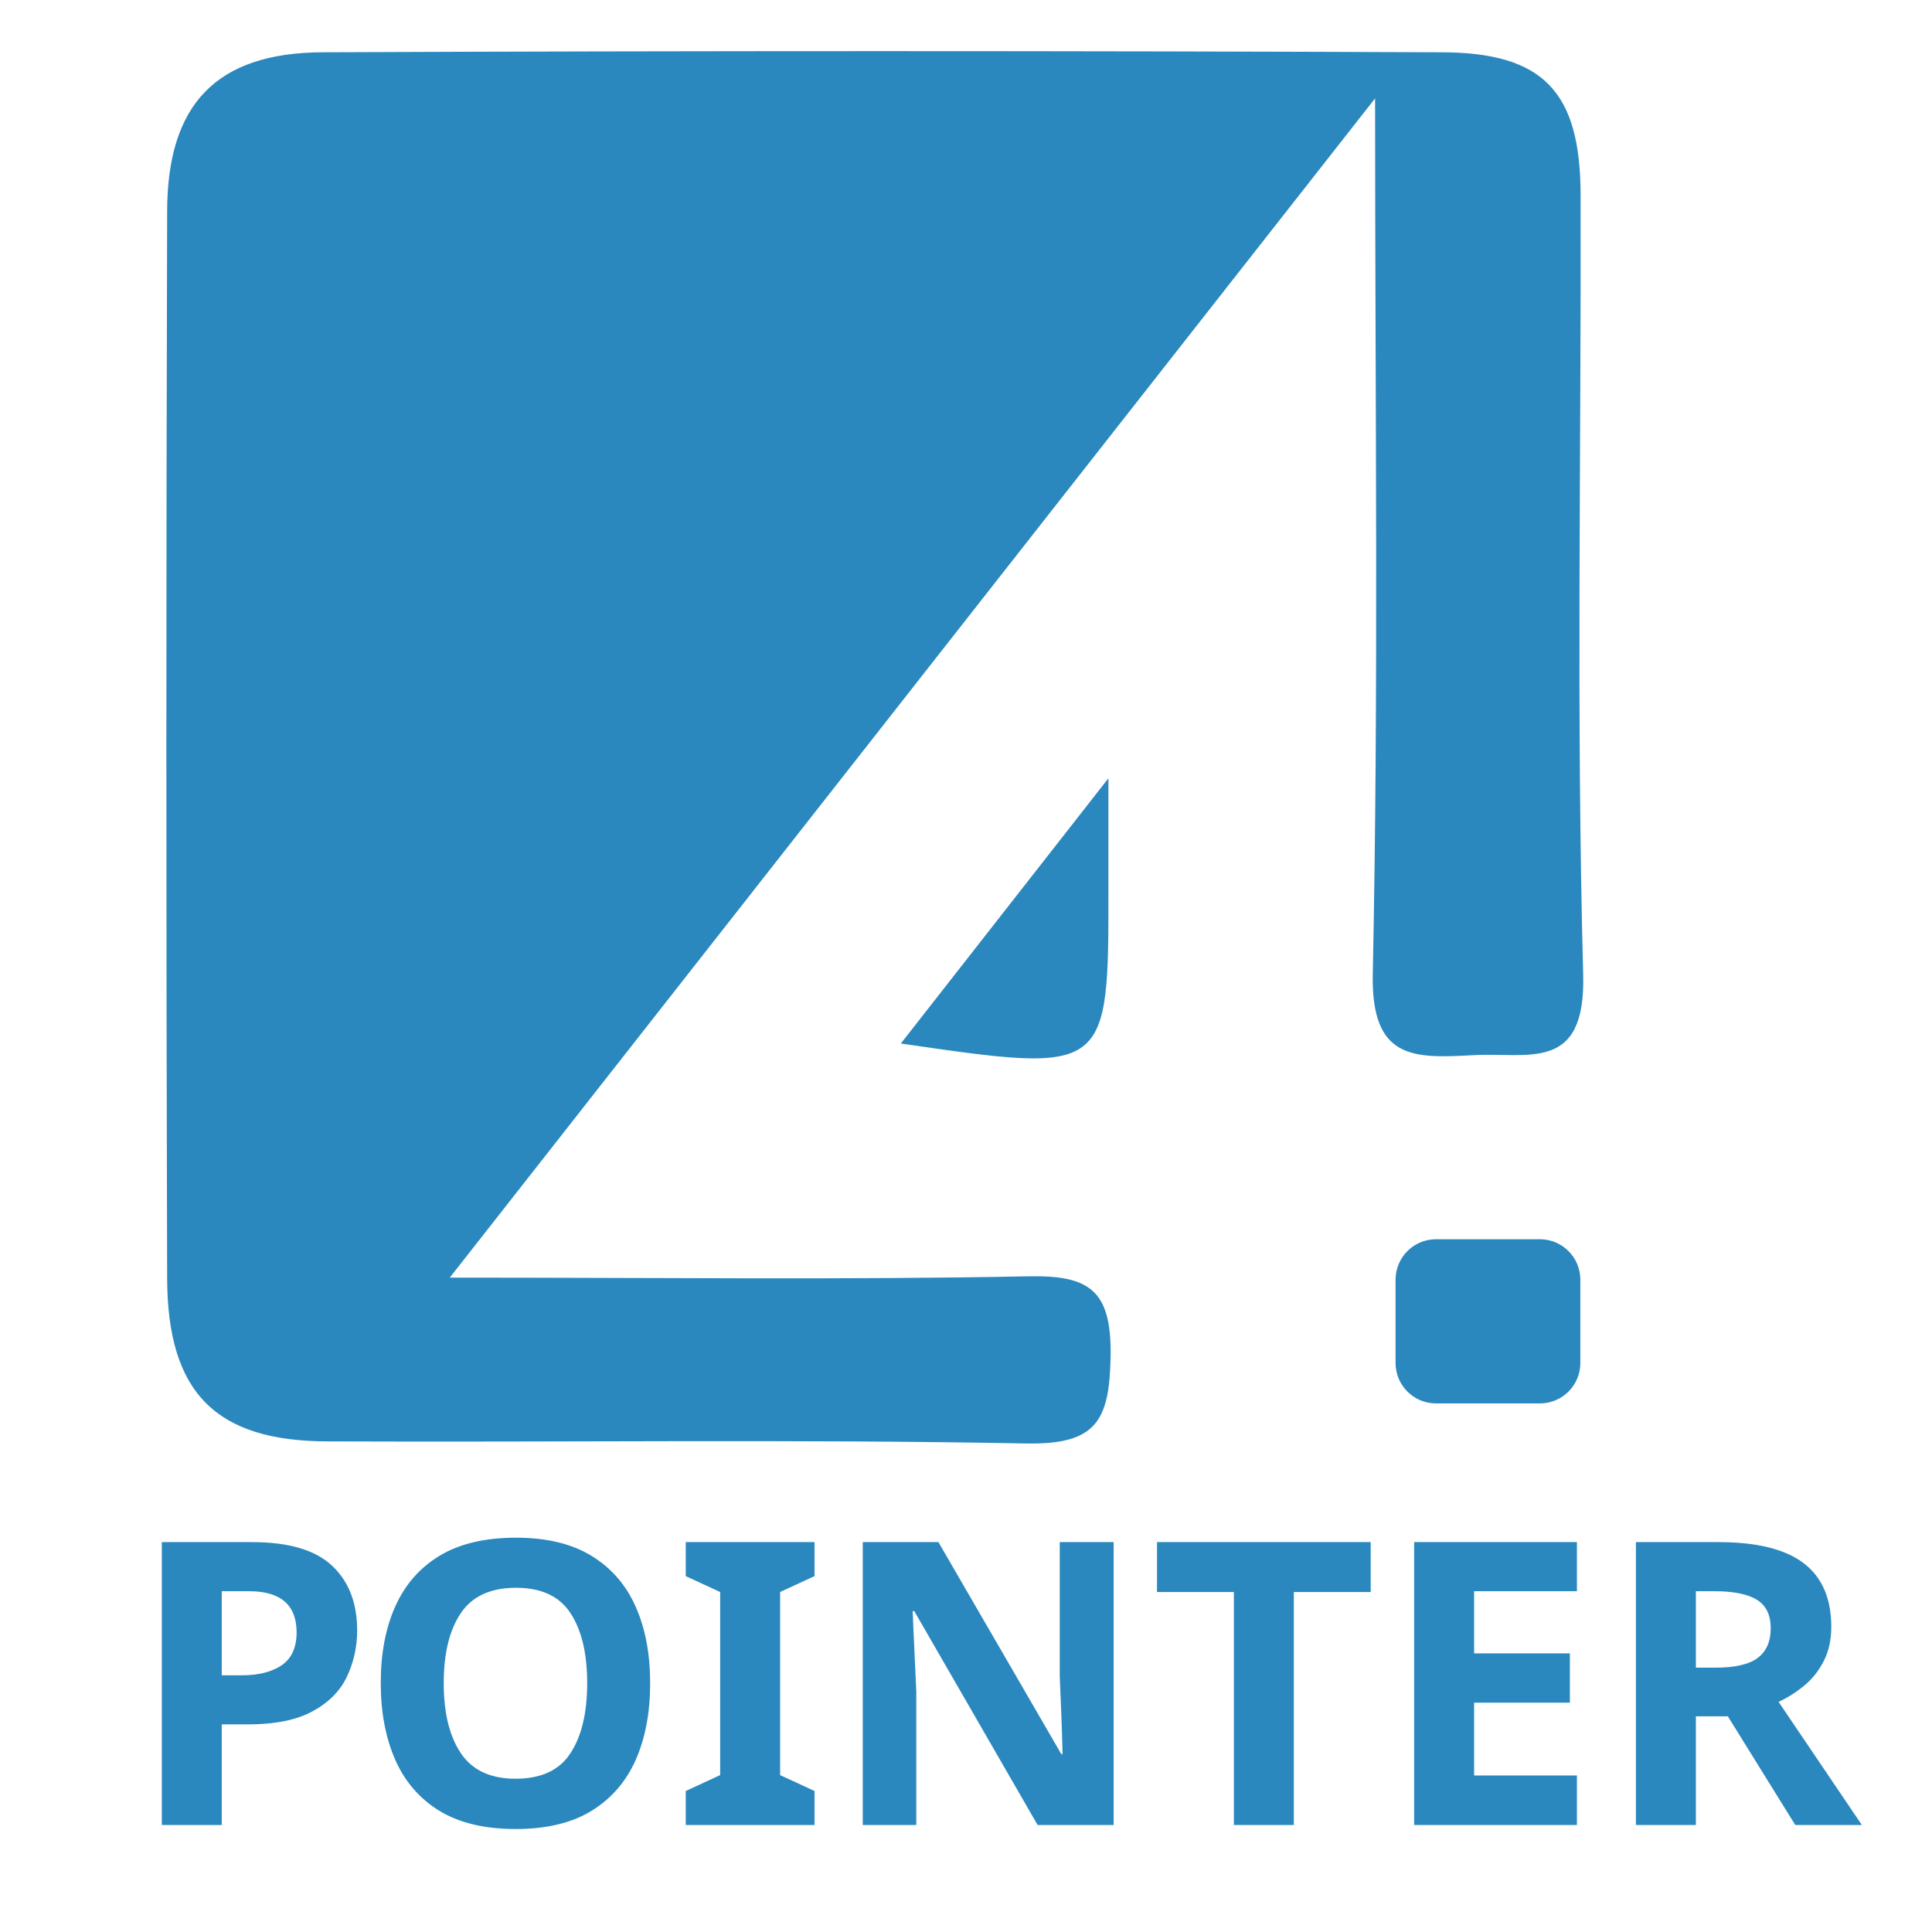
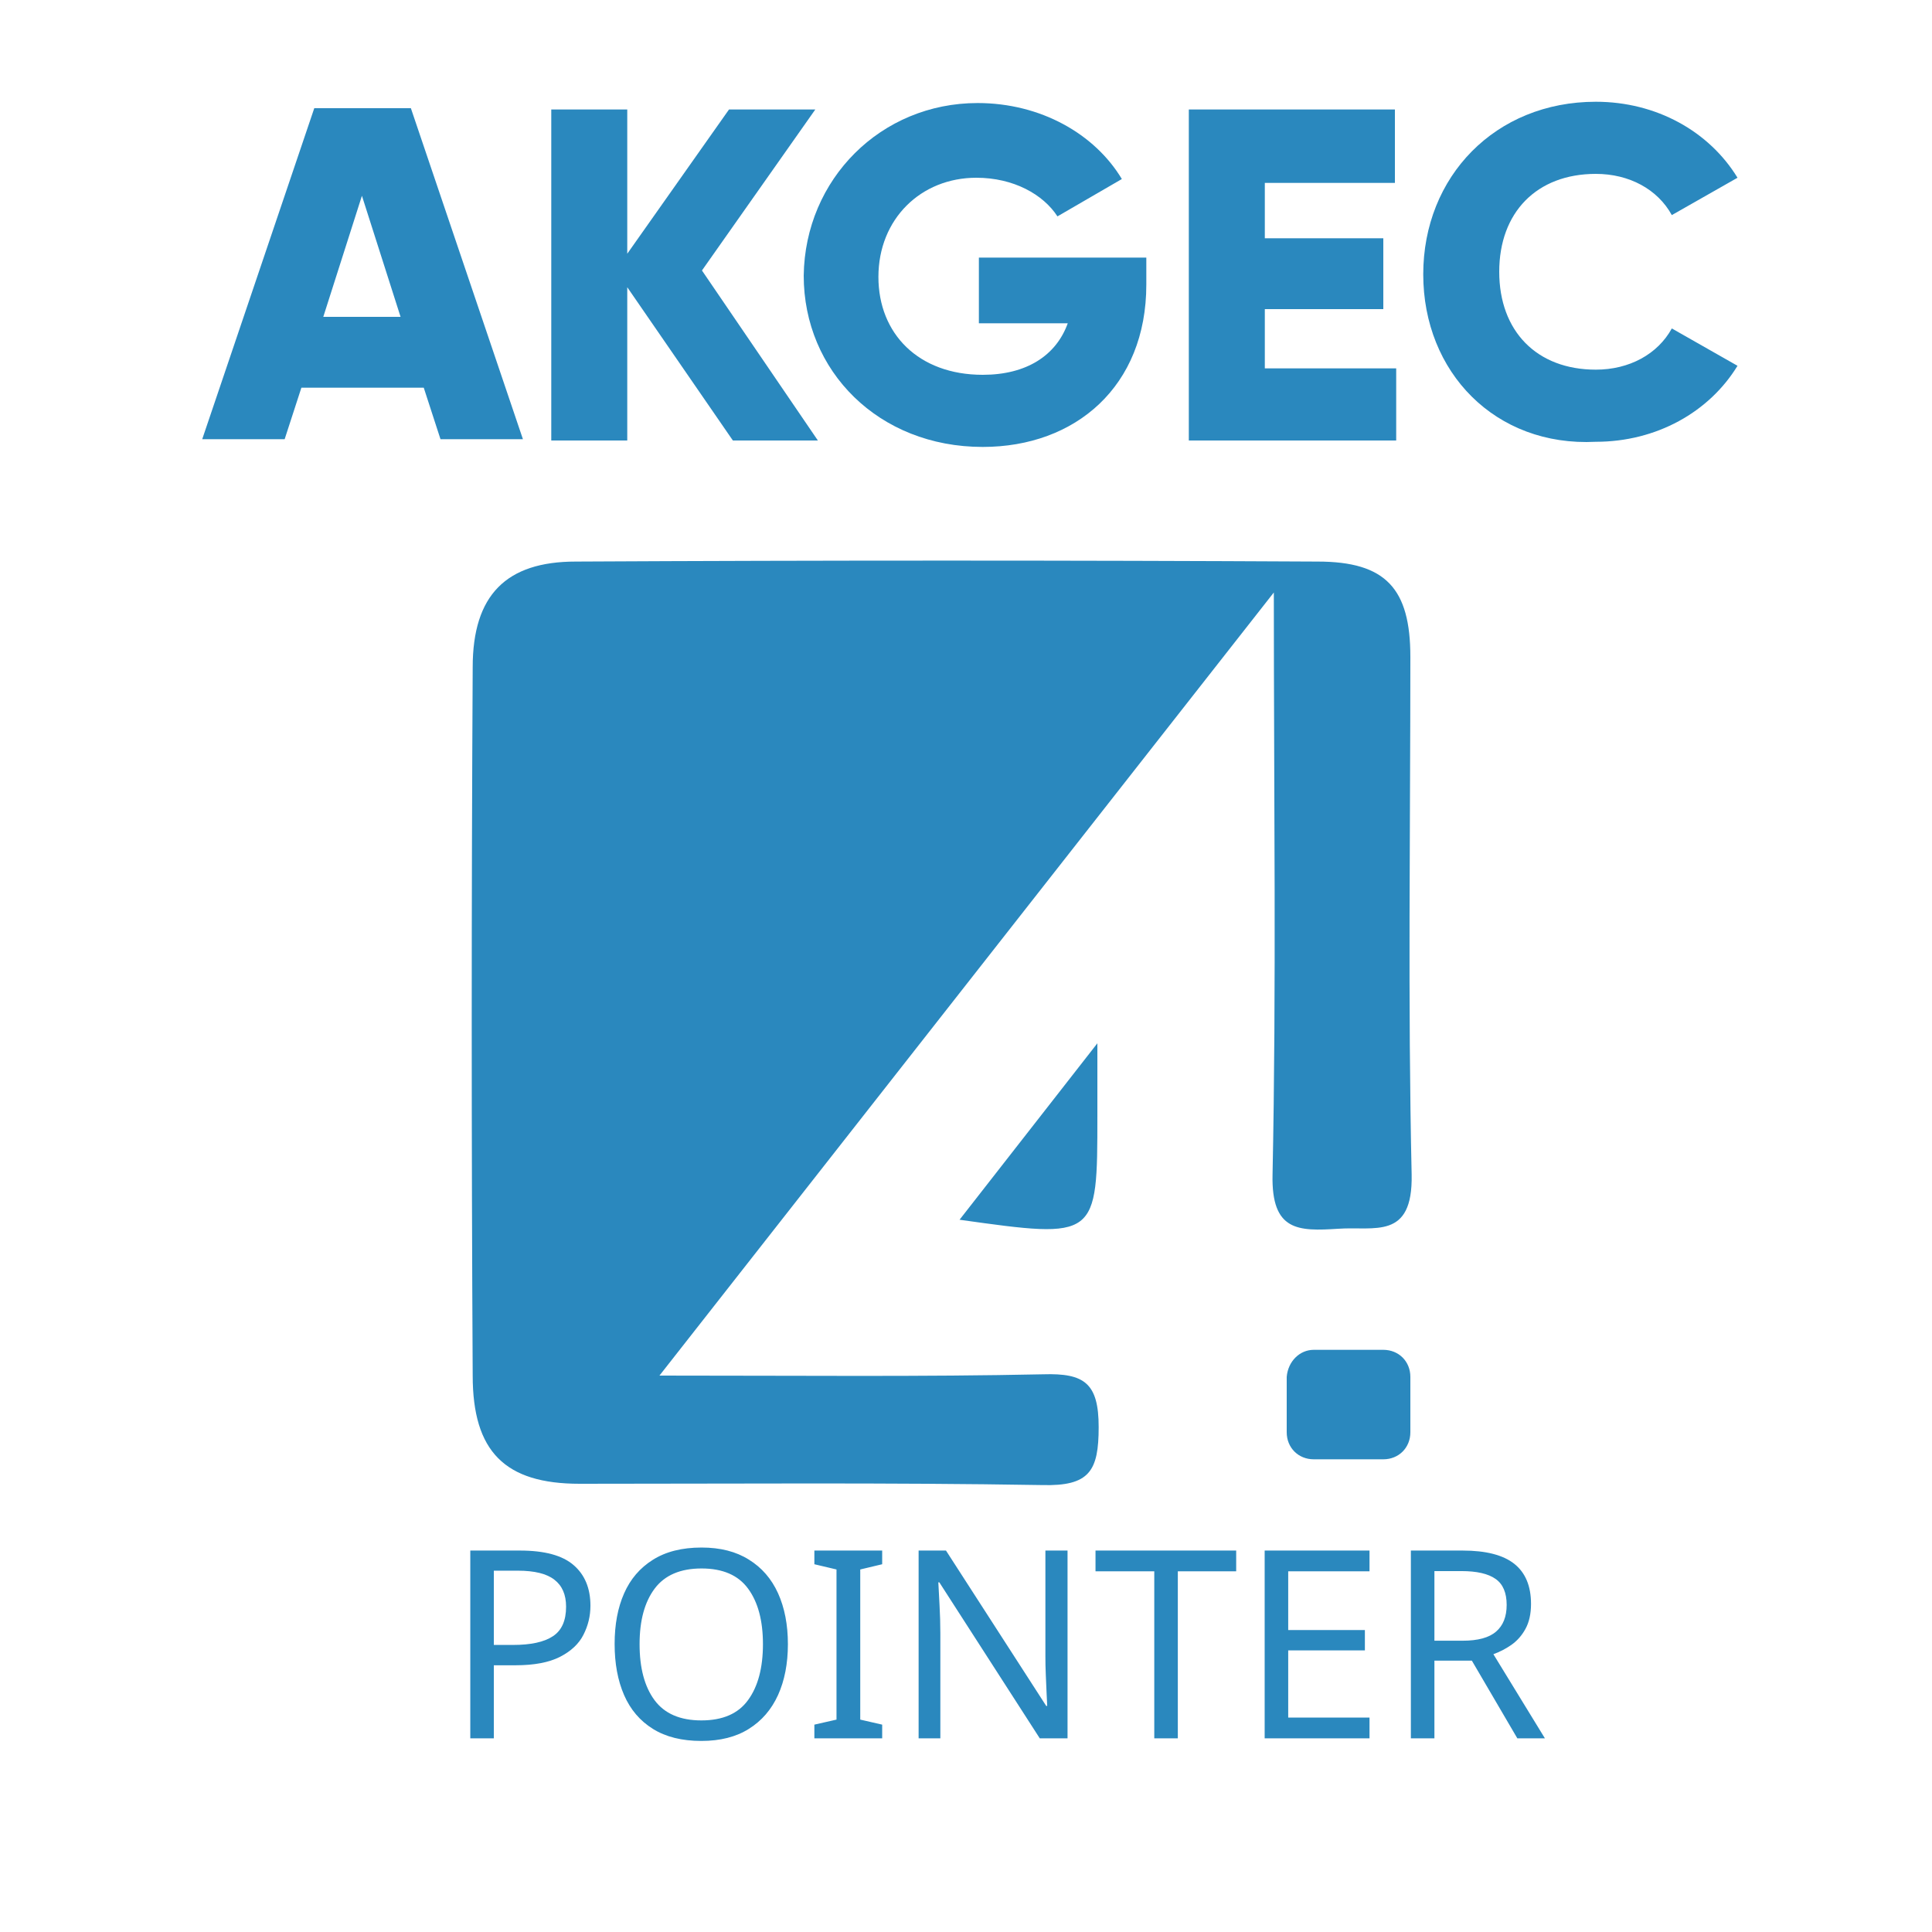
- <svg xmlns="http://www.w3.org/2000/svg" id="Layer_1" data-name="Layer 1" viewBox="0 0 150 150.04">
-   <defs>
-     <style>.cls-1{fill:none;}.cls-2,.cls-3{fill:#2a88be;}.cls-3{font-size:30.76px;font-family:Gilroy-ExtraBold, Gilroy;font-weight:700;letter-spacing:-0.01em;}.cls-4{letter-spacing:0em;}</style>
-   </defs>
-   <rect class="cls-1" width="150" height="150" />
-   <path class="cls-2" d="M516.32,104.6l-71.86,91.58c16.46,0,30.69.18,44.91-.1,4.75-.1,6.48,1.07,6.41,6.14s-1.09,6.95-6.58,6.84c-18.05-.34-36.11-.08-54.16-.16-8.75,0-12.5-3.77-12.53-12.65q-.12-41.42,0-82.84c0-8.38,3.85-12.36,12.08-12.39q43.41-.18,86.83,0c8,0,10.85,3.09,10.86,11.09.05,20.18-.34,40.37.2,60.53.21,7.71-4.31,6-8.61,6.27-4.61.25-7.86.32-7.73-6.31C516.6,150.66,516.32,128.7,516.32,104.6Z" transform="translate(-409.53 -96.96)" />
-   <path class="cls-2" d="M479.49,178l16.12-20.6v8.44C495.63,180.35,495.63,180.35,479.49,178Z" transform="translate(-409.53 -96.96)" />
-   <rect class="cls-2" x="108.38" y="96.24" width="14.35" height="12.75" rx="3.14" ry="3.14" />
-   <text class="cls-3" transform="translate(9.8 141.73)">P<tspan class="cls-4" x="17.99" y="0">OINTER</tspan>
-   </text>
+ <svg xmlns="http://www.w3.org/2000/svg" version="1.1" id="Layer_1" x="0px" y="0px" viewBox="0 0 150 150" style="enable-background:new 0 0 150 150;" xml:space="preserve">
+   <style type="text/css">
+ 	.st0{fill:none;}
+ 	.st1{fill:#2A88BE;}
+ 	.st2{font-family:'Gilroy-ExtraBold';}
+ 	.st3{font-size:20.416px;}
+ </style>
+   <rect class="st0" width="150" height="150" />
+   <path class="st1" d="M98.9,46l-47.7,60.8c10.9,0,20.4,0.1,29.8-0.1c3.2-0.1,4.3,0.7,4.3,4.1c0,3.4-0.7,4.6-4.4,4.5  c-12-0.2-24-0.1-35.9-0.1c-5.8,0-8.3-2.5-8.3-8.4c-0.1-18.3-0.1-36.7,0-55c0-5.6,2.6-8.2,8-8.2c19.2-0.1,38.4-0.1,57.6,0  c5.3,0,7.2,2.1,7.2,7.4c0,13.4-0.2,26.8,0.1,40.2c0.1,5.1-2.9,4-5.7,4.2c-3.1,0.2-5.2,0.2-5.1-4.2C99.1,76.5,98.9,62,98.9,46z" />
+   <path class="st1" d="M74.5,94.7L85.2,81v5.6C85.2,96.2,85.2,96.2,74.5,94.7z" />
+   <path class="st1" d="M102,104.8h5.4c1.2,0,2.1,0.9,2.1,2.1v4.3c0,1.2-0.9,2.1-2.1,2.1H102c-1.2,0-2.1-0.9-2.1-2.1v-4.3  C100,105.7,100.9,104.8,102,104.8z" />
+   <text transform="matrix(1 0 0 1 34.5288 134.9629)" class="st1 st2 st3">P</text>
+   <text transform="matrix(1 0 0 1 46.4692 134.9629)" class="st1 st2 st3">OINTER</text>
+   <g>
+     <path class="st1" d="M32.9,30.1h-9.5l-1.3,4h-6.4l8.7-25.7h7.5l8.7,25.7h-6.4L32.9,30.1z M31.1,24.6l-3-9.4l-3,9.4H31.1z" />
+     <path class="st1" d="M56.9,34.2l-8.2-11.9v11.9h-5.9V8.5h5.9v11.2l7.9-11.2h6.7L54.5,21l9,13.2H56.9z" />
+     <path class="st1" d="M89,22.1c0,7.9-5.5,12.6-12.7,12.6c-8.1,0-13.9-5.9-13.9-13.3C62.5,13.9,68.4,8,75.9,8c4.9,0,9.1,2.4,11.2,5.9   l-5,2.9c-1.1-1.7-3.4-3-6.3-3c-4.3,0-7.6,3.2-7.6,7.7c0,4.4,3.1,7.6,8.1,7.6c3.4,0,5.7-1.5,6.6-4h-6.9v-5.1H89V22.1z" />
+     <path class="st1" d="M108.4,28.5v5.7H92.3V8.5h16v5.7H98.2v4.3h9.2V24h-9.2v4.6H108.4z" />
+     <path class="st1" d="M110.5,21.3c0-7.6,5.6-13.4,13.4-13.4c4.7,0,8.8,2.3,11,5.9l-5.1,2.9c-1.1-2-3.3-3.2-5.9-3.2   c-4.6,0-7.5,3-7.5,7.6c0,4.6,2.9,7.6,7.5,7.6c2.6,0,4.8-1.2,5.9-3.2l5.1,2.9c-2.2,3.6-6.3,5.9-11,5.9   C116.1,34.7,110.5,28.9,110.5,21.3z" />
+   </g>
</svg>
